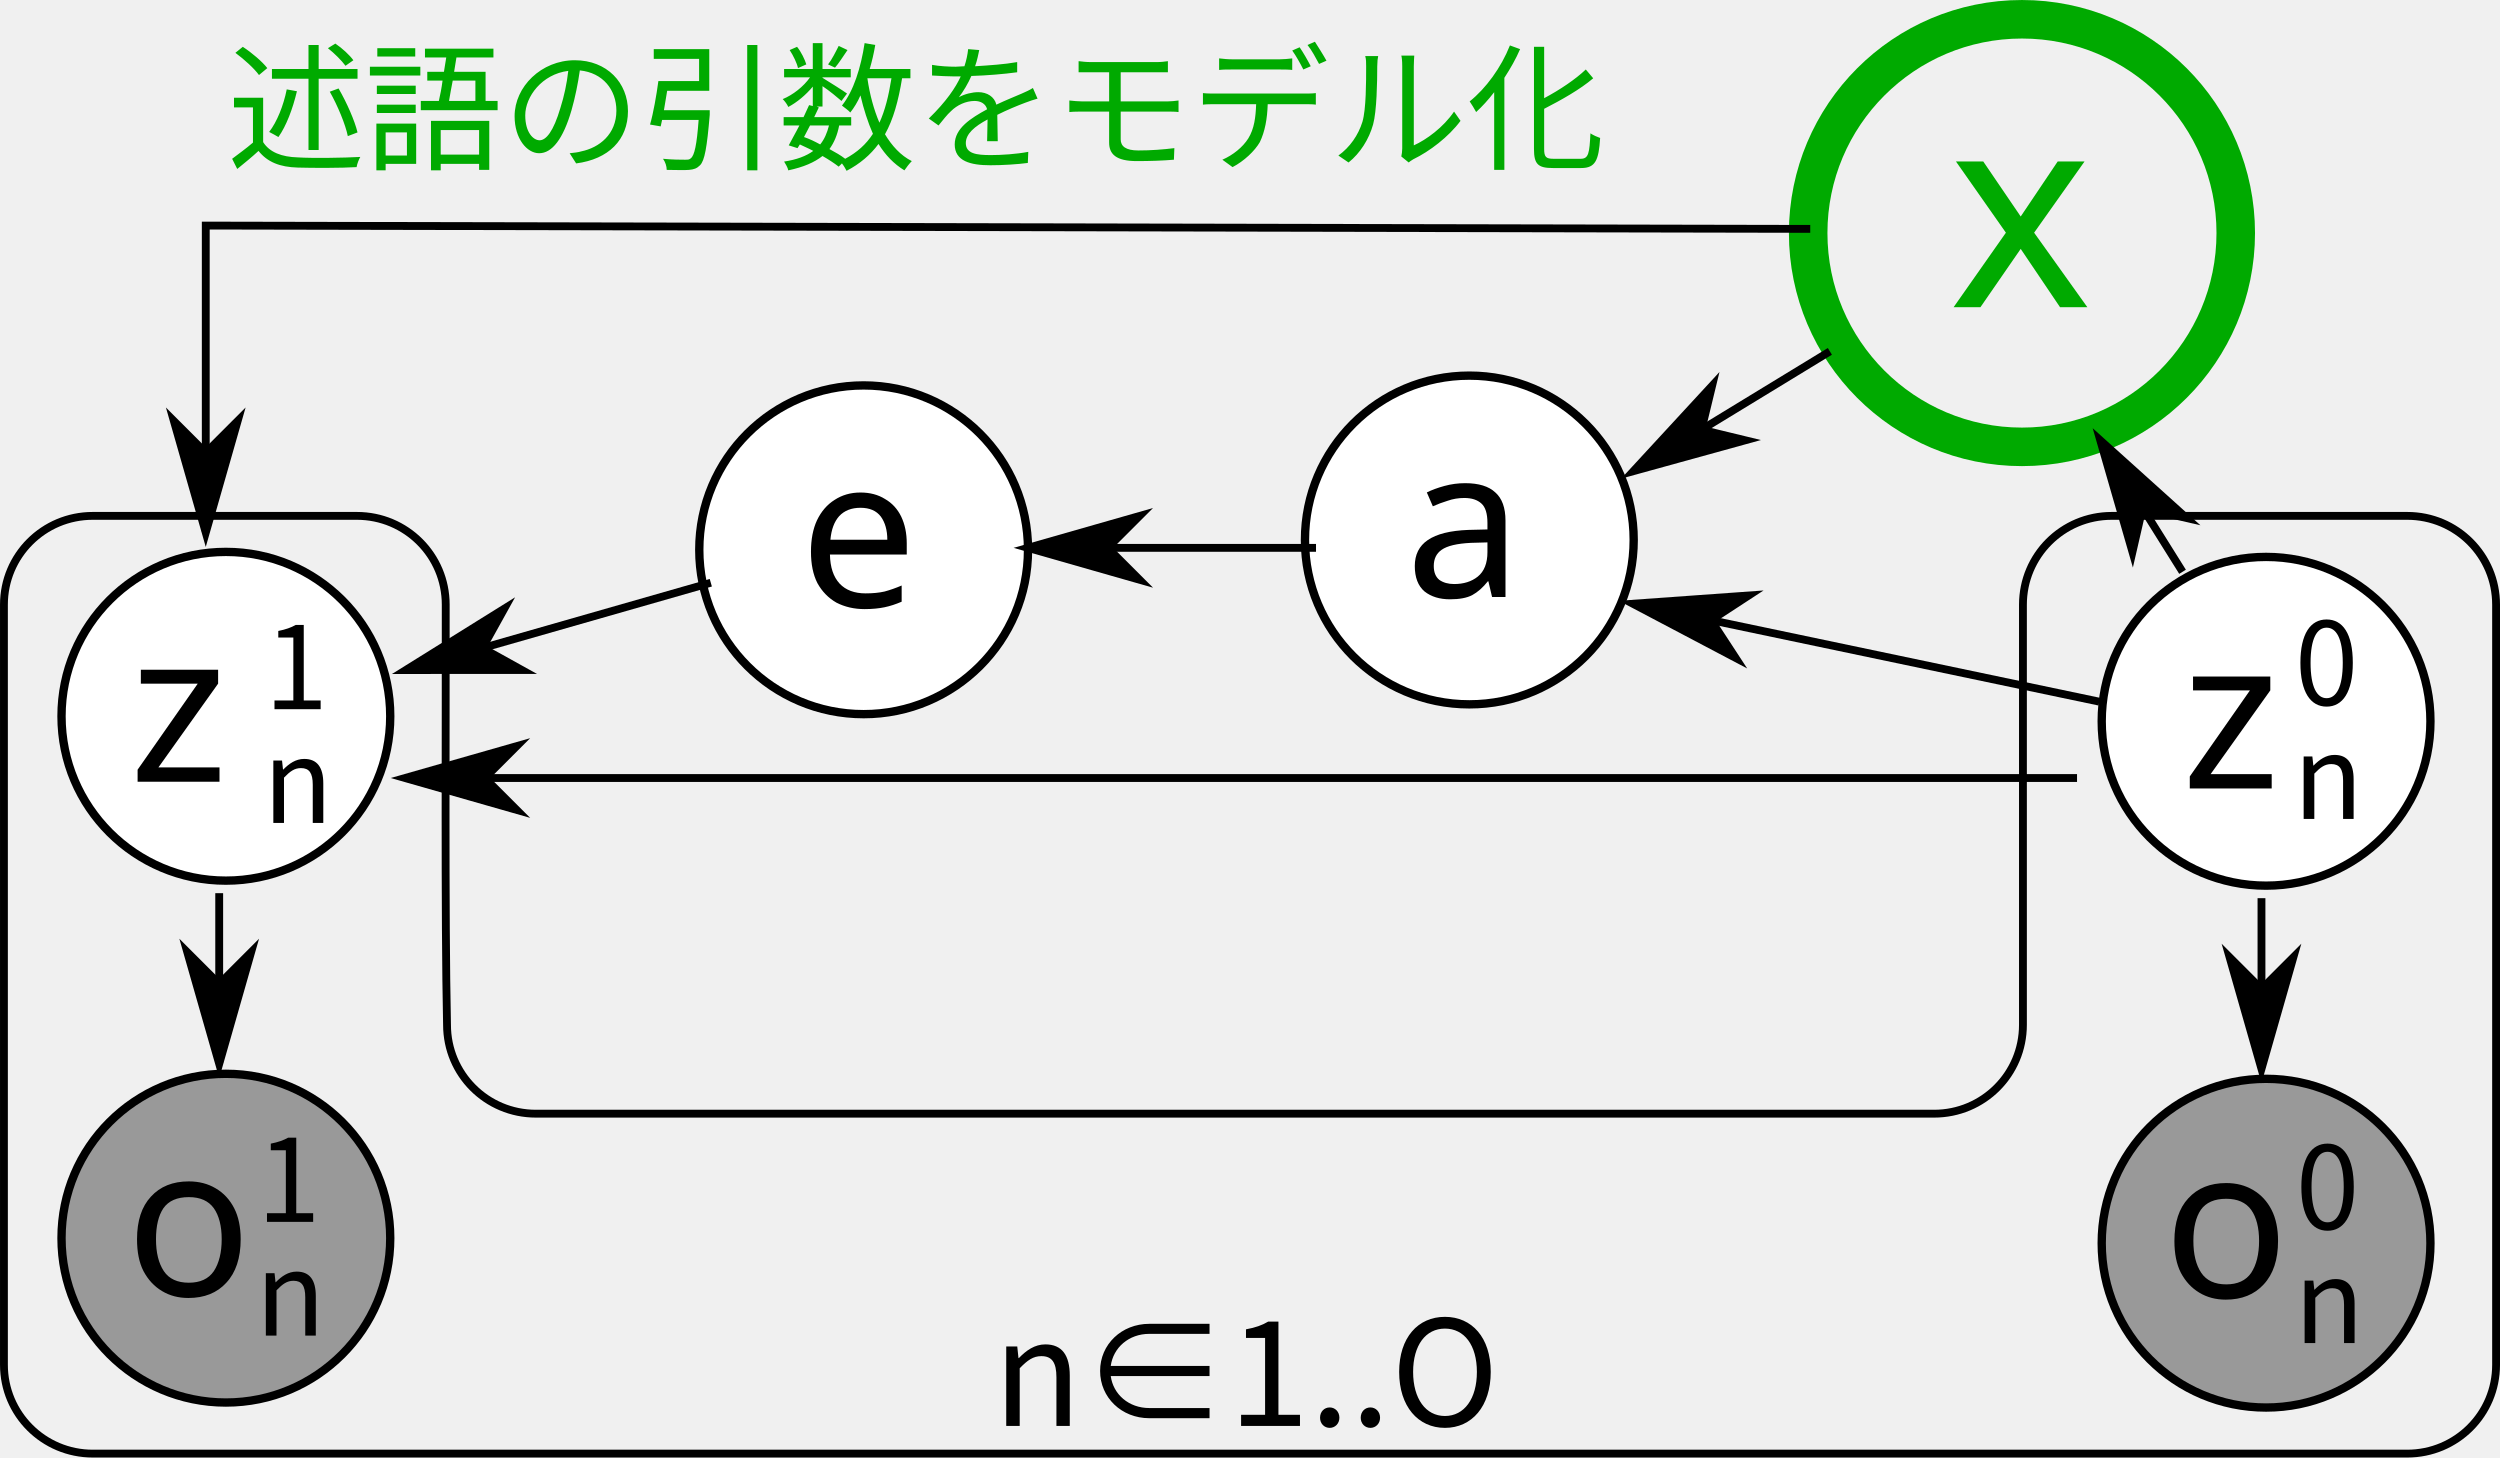
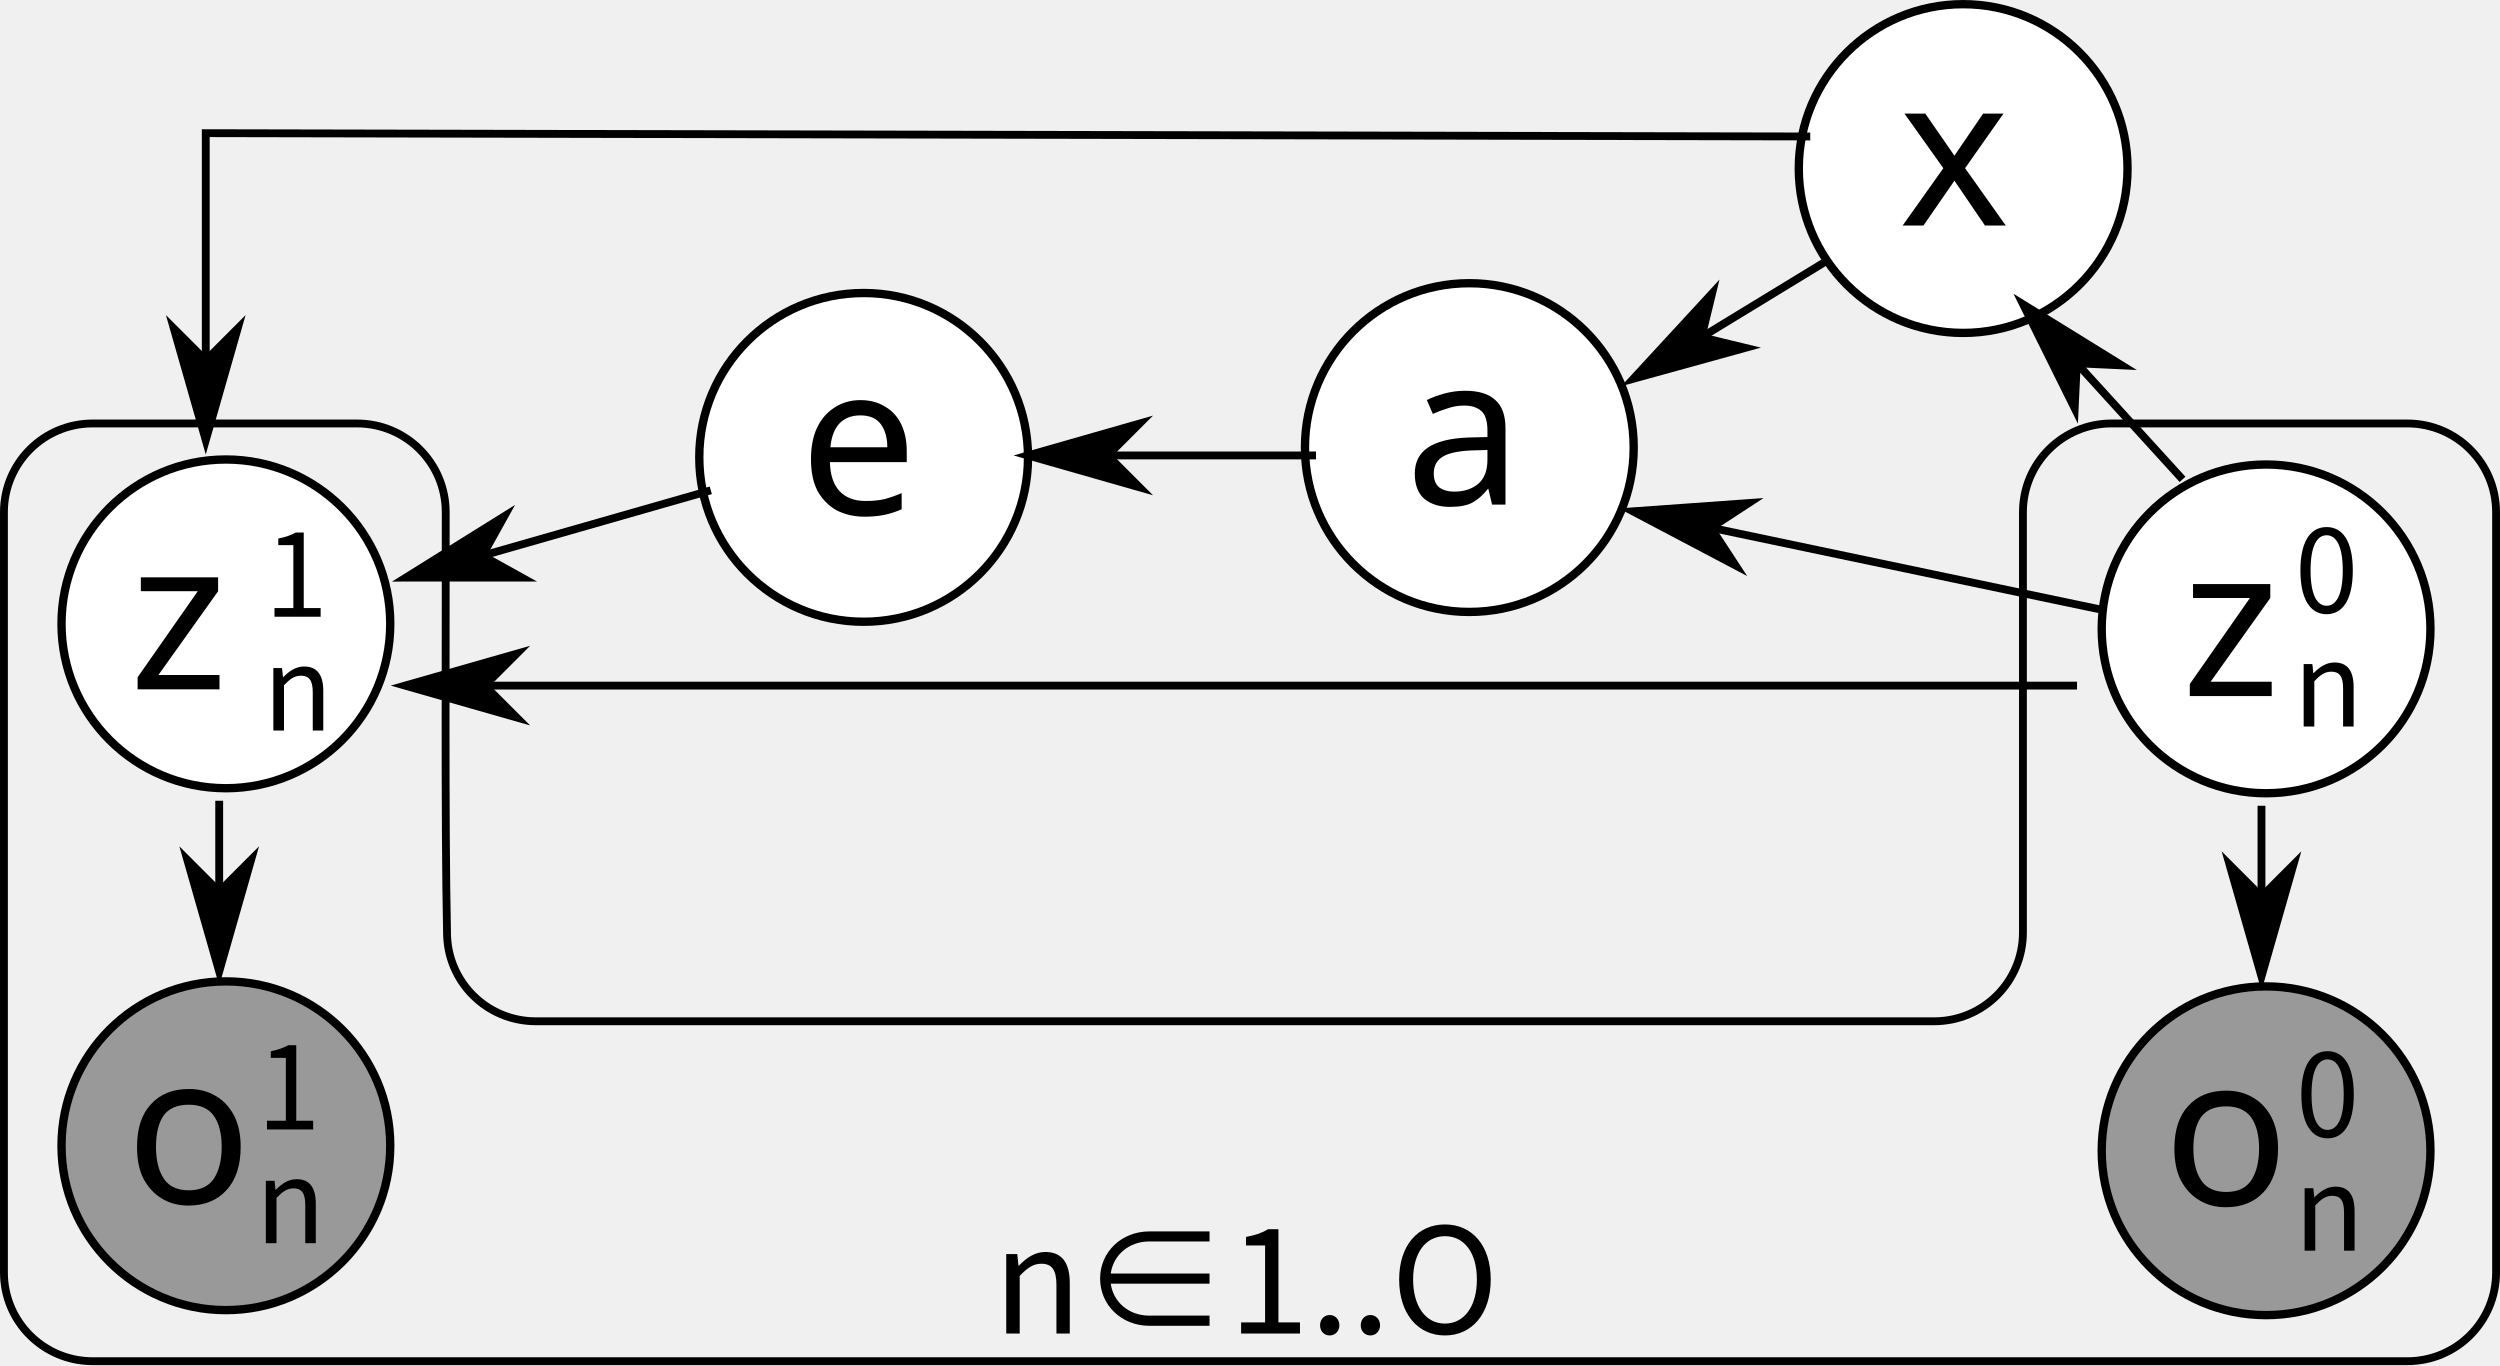
- <svg xmlns="http://www.w3.org/2000/svg" width="84.429mm" height="49.223mm" viewBox="0 0 84.429 49.223" version="1.1" id="svg8">
+ <svg xmlns="http://www.w3.org/2000/svg" width="84.429mm" height="46.103mm" viewBox="0 0 84.429 46.103" version="1.1" id="svg8">
  <defs id="defs2">
    <marker style="overflow:visible" id="marker2141" refX="0" refY="0" orient="auto">
      <path transform="matrix(-0.8,0,0,-0.8,-10,0)" style="fill:#000000;fill-opacity:1;fill-rule:evenodd;stroke:#000000;stroke-width:1pt;stroke-opacity:1" d="M 0,0 5,-5 -12.5,0 5,5 Z" id="path2139" />
    </marker>
    <marker style="overflow:visible" id="marker1440" refX="0" refY="0" orient="auto">
      <path transform="matrix(-0.8,0,0,-0.8,-10,0)" style="fill:#000000;fill-opacity:1;fill-rule:evenodd;stroke:#000000;stroke-width:1pt;stroke-opacity:1" d="M 0,0 5,-5 -12.5,0 5,5 Z" id="path1438" />
    </marker>
    <marker style="overflow:visible" id="Arrow1Lend" refX="0" refY="0" orient="auto">
      <path transform="matrix(-0.8,0,0,-0.8,-10,0)" style="fill:#000000;fill-opacity:1;fill-rule:evenodd;stroke:#000000;stroke-width:1pt;stroke-opacity:1" d="M 0,0 5,-5 -12.5,0 5,5 Z" id="path983" />
    </marker>
    <marker style="overflow:visible" id="Arrow1Lend-1" refX="0" refY="0" orient="auto">
      <path transform="matrix(-0.8,0,0,-0.8,-10,0)" style="fill:#000000;fill-opacity:1;fill-rule:evenodd;stroke:#000000;stroke-width:1pt;stroke-opacity:1" d="M 0,0 5,-5 -12.5,0 5,5 Z" id="path983-8" />
    </marker>
    <marker style="overflow:visible" id="Arrow1Lend-9" refX="0" refY="0" orient="auto">
      <path transform="matrix(-0.8,0,0,-0.8,-10,0)" style="fill:#000000;fill-opacity:1;fill-rule:evenodd;stroke:#000000;stroke-width:1pt;stroke-opacity:1" d="M 0,0 5,-5 -12.5,0 5,5 Z" id="path983-2" />
    </marker>
    <marker style="overflow:visible" id="Arrow1Lend-2" refX="0" refY="0" orient="auto">
      <path transform="matrix(-0.8,0,0,-0.8,-10,0)" style="fill:#000000;fill-opacity:1;fill-rule:evenodd;stroke:#000000;stroke-width:1pt;stroke-opacity:1" d="M 0,0 5,-5 -12.5,0 5,5 Z" id="path983-3" />
    </marker>
    <marker style="overflow:visible" id="marker1359-9" refX="0" refY="0" orient="auto">
      <path transform="matrix(-0.8,0,0,-0.8,-10,0)" style="fill:#000000;fill-opacity:1;fill-rule:evenodd;stroke:#000000;stroke-width:1pt;stroke-opacity:1" d="M 0,0 5,-5 -12.5,0 5,5 Z" id="path1357-2" />
    </marker>
    <marker style="overflow:visible" id="marker1440-8" refX="0" refY="0" orient="auto">
      <path transform="matrix(-0.8,0,0,-0.8,-10,0)" style="fill:#000000;fill-opacity:1;fill-rule:evenodd;stroke:#000000;stroke-width:1pt;stroke-opacity:1" d="M 0,0 5,-5 -12.5,0 5,5 Z" id="path1438-9" />
    </marker>
    <marker style="overflow:visible" id="marker1440-3" refX="0" refY="0" orient="auto">
      <path transform="matrix(-0.8,0,0,-0.8,-10,0)" style="fill:#000000;fill-opacity:1;fill-rule:evenodd;stroke:#000000;stroke-width:1pt;stroke-opacity:1" d="M 0,0 5,-5 -12.5,0 5,5 Z" id="path1438-6" />
    </marker>
    <marker style="overflow:visible" id="marker1359-1" refX="0" refY="0" orient="auto">
      <path transform="matrix(-0.8,0,0,-0.8,-10,0)" style="fill:#000000;fill-opacity:1;fill-rule:evenodd;stroke:#000000;stroke-width:1pt;stroke-opacity:1" d="M 0,0 5,-5 -12.5,0 5,5 Z" id="path1357-29" />
    </marker>
    <marker style="overflow:visible" id="marker1359-19" refX="0" refY="0" orient="auto">
      <path transform="matrix(-0.8,0,0,-0.8,-10,0)" style="fill:#000000;fill-opacity:1;fill-rule:evenodd;stroke:#000000;stroke-width:1pt;stroke-opacity:1" d="M 0,0 5,-5 -12.5,0 5,5 Z" id="path1357-4" />
    </marker>
    <marker style="overflow:visible" id="marker2141-8" refX="0" refY="0" orient="auto">
      <path transform="matrix(-0.8,0,0,-0.8,-10,0)" style="fill:#000000;fill-opacity:1;fill-rule:evenodd;stroke:#000000;stroke-width:1pt;stroke-opacity:1" d="M 0,0 5,-5 -12.5,0 5,5 Z" id="path2139-4" />
    </marker>
    <marker style="overflow:visible" id="marker1440-8-1" refX="0" refY="0" orient="auto">
      <path transform="matrix(-0.8,0,0,-0.8,-10,0)" style="fill:#000000;fill-opacity:1;fill-rule:evenodd;stroke:#000000;stroke-width:1pt;stroke-opacity:1" d="M 0,0 5,-5 -12.5,0 5,5 Z" id="path1438-9-0" />
    </marker>
    <marker style="overflow:visible" id="marker1440-8-3" refX="0" refY="0" orient="auto">
      <path transform="matrix(-0.8,0,0,-0.8,-10,0)" style="fill:#000000;fill-opacity:1;fill-rule:evenodd;stroke:#000000;stroke-width:1pt;stroke-opacity:1" d="M 0,0 5,-5 -12.5,0 5,5 Z" id="path1438-9-2" />
    </marker>
    <marker style="overflow:visible" id="marker1440-8-6" refX="0" refY="0" orient="auto">
      <path transform="matrix(-0.8,0,0,-0.8,-10,0)" style="fill:#000000;fill-opacity:1;fill-rule:evenodd;stroke:#000000;stroke-width:1pt;stroke-opacity:1" d="M 0,0 5,-5 -12.5,0 5,5 Z" id="path1438-9-1" />
    </marker>
    <marker style="overflow:visible" id="marker1440-8-5" refX="0" refY="0" orient="auto">
      <path transform="matrix(-0.8,0,0,-0.8,-10,0)" style="fill:#000000;fill-opacity:1;fill-rule:evenodd;stroke:#000000;stroke-width:1pt;stroke-opacity:1" d="M 0,0 5,-5 -12.5,0 5,5 Z" id="path1438-9-4" />
    </marker>
    <marker style="overflow:visible" id="marker1440-8-6-6" refX="0" refY="0" orient="auto">
      <path transform="matrix(-0.8,0,0,-0.8,-10,0)" style="fill:#000000;fill-opacity:1;fill-rule:evenodd;stroke:#000000;stroke-width:1pt;stroke-opacity:1" d="M 0,0 5,-5 -12.5,0 5,5 Z" id="path1438-9-1-5" />
    </marker>
    <marker style="overflow:visible" id="marker1440-8-1-3" refX="0" refY="0" orient="auto">
      <path transform="matrix(-0.8,0,0,-0.8,-10,0)" style="fill:#000000;fill-opacity:1;fill-rule:evenodd;stroke:#000000;stroke-width:1pt;stroke-opacity:1" d="M 0,0 5,-5 -12.5,0 5,5 Z" id="path1438-9-0-6" />
    </marker>
  </defs>
-   <g id="layer1" transform="translate(-7.570163,-14.45008)">
+   <g id="layer1" transform="translate(-7.570163,-17.57093)">
    <g id="g2517" transform="translate(20.72614)">
      <circle style="fill:#ffffff;stroke:#000000;stroke-width:0.282px;stop-color:#000000" id="path832-3" cx="63.373" cy="38.809" r="5.551" />
      <text xml:space="preserve" style="font-size:7.056px;line-height:100%;font-family:sans-serif;-inkscape-font-specification:'Noto Sans CJK JP';text-decoration:none;text-decoration-line:none;text-decoration-color:#000000;letter-spacing:0px;word-spacing:0px;fill:#000000;stroke-width:0.125;stop-color:#000000" x="60.517" y="41.078" id="text884">
        <tspan id="tspan882" x="60.517" y="41.078" style="stroke-width:0.125">z<tspan style="font-size:65%;baseline-shift:super" id="tspan886" />
        </tspan>
      </text>
      <text xml:space="preserve" style="font-style:normal;font-variant:normal;font-weight:normal;font-stretch:normal;font-size:14.667px;line-height:100%;font-family:'Noto Sans CJK JP';-inkscape-font-specification:'Noto Sans CJK JP';font-variant-ligatures:normal;font-variant-position:normal;font-variant-caps:normal;font-variant-numeric:normal;font-variant-alternates:normal;font-variant-east-asian:normal;font-feature-settings:normal;font-variation-settings:normal;text-indent:0;text-align:start;text-decoration:none;text-decoration-line:none;text-decoration-style:solid;text-decoration-color:#000000;letter-spacing:0px;word-spacing:0px;text-transform:none;writing-mode:lr-tb;direction:ltr;text-orientation:mixed;dominant-baseline:auto;baseline-shift:baseline;text-anchor:start;white-space:normal;shape-padding:0;shape-margin:0;inline-size:0;opacity:1;vector-effect:none;fill:#000000;fill-opacity:1;stroke-width:0.471;stroke-linecap:butt;stroke-linejoin:miter;stroke-miterlimit:4;stroke-dasharray:none;stroke-dashoffset:0;stroke-opacity:1;stop-color:#000000;stop-opacity:1" x="289.014" y="87.401" id="text1023" transform="matrix(0.2645833,0,0,0.2645833,-12.1304,15.1403)">
        <tspan id="tspan1021" x="289.014" y="87.401">0</tspan>
      </text>
      <text xml:space="preserve" style="font-style:normal;font-variant:normal;font-weight:normal;font-stretch:normal;font-size:14.667px;line-height:100%;font-family:'Noto Sans CJK JP';-inkscape-font-specification:'Noto Sans CJK JP';font-variant-ligatures:normal;font-variant-position:normal;font-variant-caps:normal;font-variant-numeric:normal;font-variant-alternates:normal;font-variant-east-asian:normal;font-feature-settings:normal;font-variation-settings:normal;text-indent:0;text-align:start;text-decoration:none;text-decoration-line:none;text-decoration-style:solid;text-decoration-color:#000000;letter-spacing:0px;word-spacing:0px;text-transform:none;writing-mode:lr-tb;direction:ltr;text-orientation:mixed;dominant-baseline:auto;baseline-shift:baseline;text-anchor:start;white-space:normal;shape-padding:0;shape-margin:0;inline-size:0;opacity:1;vector-effect:none;fill:#000000;fill-opacity:1;stroke-width:0.471;stroke-linecap:butt;stroke-linejoin:miter;stroke-miterlimit:4;stroke-dasharray:none;stroke-dashoffset:0;stroke-opacity:1;stop-color:#000000;stop-opacity:1" x="291.02" y="96.235" id="text1027" transform="matrix(0.2645833,0,0,0.2645833,-12.71189,16.64438)">
        <tspan id="tspan1025" x="291.02" y="96.235">n</tspan>
      </text>
    </g>
    <g id="g2511" transform="translate(20.72614,-1.865748)">
      <circle style="fill:#999999;stroke:#000000;stroke-width:0.282px;stop-color:#000000" id="path832-7" cx="63.373" cy="58.3" r="5.551" />
      <text xml:space="preserve" style="font-size:7.056px;line-height:100%;font-family:sans-serif;-inkscape-font-specification:'Noto Sans CJK JP';text-decoration:none;text-decoration-line:none;text-decoration-color:#000000;letter-spacing:0px;word-spacing:0px;fill:#000000;stroke-width:0.125;stop-color:#000000" x="59.886" y="60.127" id="text884-5">
        <tspan id="tspan882-6" x="59.886" y="60.127" style="stroke-width:0.125">o<tspan style="font-size:4.586px;baseline-shift:super;stroke-width:0.125" id="tspan886-2" />
        </tspan>
      </text>
      <text xml:space="preserve" style="font-style:normal;font-variant:normal;font-weight:normal;font-stretch:normal;font-size:14.667px;line-height:100%;font-family:'Noto Sans CJK JP';-inkscape-font-specification:'Noto Sans CJK JP';font-variant-ligatures:normal;font-variant-position:normal;font-variant-caps:normal;font-variant-numeric:normal;font-variant-alternates:normal;font-variant-east-asian:normal;font-feature-settings:normal;font-variation-settings:normal;text-indent:0;text-align:start;text-decoration:none;text-decoration-line:none;text-decoration-style:solid;text-decoration-color:#000000;letter-spacing:0px;word-spacing:0px;text-transform:none;writing-mode:lr-tb;direction:ltr;text-orientation:mixed;dominant-baseline:auto;baseline-shift:baseline;text-anchor:start;white-space:normal;shape-padding:0;shape-margin:0;inline-size:0;vector-effect:none;fill:#000000;fill-opacity:1;stroke-width:0.471;stroke-linecap:butt;stroke-linejoin:miter;stroke-miterlimit:4;stroke-dasharray:none;stroke-dashoffset:0;stroke-opacity:1;stop-color:#000000" x="289.014" y="87.401" id="text1023-3" transform="matrix(0.2645833,0,0,0.2645833,-12.09791,34.70674)">
        <tspan id="tspan1021-6" x="289.014" y="87.401">0</tspan>
      </text>
      <text xml:space="preserve" style="font-style:normal;font-variant:normal;font-weight:normal;font-stretch:normal;font-size:14.667px;line-height:100%;font-family:'Noto Sans CJK JP';-inkscape-font-specification:'Noto Sans CJK JP';font-variant-ligatures:normal;font-variant-position:normal;font-variant-caps:normal;font-variant-numeric:normal;font-variant-alternates:normal;font-variant-east-asian:normal;font-feature-settings:normal;font-variation-settings:normal;text-indent:0;text-align:start;text-decoration:none;text-decoration-line:none;text-decoration-style:solid;text-decoration-color:#000000;letter-spacing:0px;word-spacing:0px;text-transform:none;writing-mode:lr-tb;direction:ltr;text-orientation:mixed;dominant-baseline:auto;baseline-shift:baseline;text-anchor:start;white-space:normal;shape-padding:0;shape-margin:0;inline-size:0;vector-effect:none;fill:#000000;fill-opacity:1;stroke-width:0.471;stroke-linecap:butt;stroke-linejoin:miter;stroke-miterlimit:4;stroke-dasharray:none;stroke-dashoffset:0;stroke-opacity:1;stop-color:#000000" x="291.02" y="96.235" id="text1027-7" transform="matrix(0.2645833,0,0,0.2645833,-12.6794,36.21082)">
        <tspan id="tspan1025-5" x="291.02" y="96.235">n</tspan>
      </text>
    </g>
    <g id="g2528" transform="translate(-21.54443,-0.16936)">
      <circle style="fill:#ffffff;stroke:#000000;stroke-width:0.282px;stop-color:#000000" id="path832" cx="36.743" cy="38.809" r="5.551" />
      <text xml:space="preserve" style="font-size:7.056px;line-height:100%;font-family:sans-serif;-inkscape-font-specification:'Noto Sans CJK JP';text-decoration:none;text-decoration-line:none;text-decoration-color:#000000;letter-spacing:0px;word-spacing:0px;fill:#000000;stroke-width:0.125;stop-color:#000000" x="33.482" y="41.018" id="text884-9">
        <tspan id="tspan882-1" x="33.482" y="41.018" style="stroke-width:0.125">z<tspan style="font-size:4.586px;baseline-shift:super;stroke-width:0.125" id="tspan886-27" />
        </tspan>
      </text>
      <text xml:space="preserve" style="font-style:normal;font-variant:normal;font-weight:normal;font-stretch:normal;font-size:14.667px;line-height:100%;font-family:'Noto Sans CJK JP';-inkscape-font-specification:'Noto Sans CJK JP';font-variant-ligatures:normal;font-variant-position:normal;font-variant-caps:normal;font-variant-numeric:normal;font-variant-alternates:normal;font-variant-east-asian:normal;font-feature-settings:normal;font-variation-settings:normal;text-indent:0;text-align:start;text-decoration:none;text-decoration-line:none;text-decoration-style:solid;text-decoration-color:#000000;letter-spacing:0px;word-spacing:0px;text-transform:none;writing-mode:lr-tb;direction:ltr;text-orientation:mixed;dominant-baseline:auto;baseline-shift:baseline;text-anchor:start;white-space:normal;shape-padding:0;shape-margin:0;inline-size:0;vector-effect:none;fill:#000000;fill-opacity:1;stroke-width:0.471;stroke-linecap:butt;stroke-linejoin:miter;stroke-miterlimit:4;stroke-dasharray:none;stroke-dashoffset:0;stroke-opacity:1;stop-color:#000000" x="289.014" y="87.401" id="text1023-35" transform="matrix(0.2645833,0,0,0.2645833,-38.42722,15.44532)">
        <tspan id="tspan1021-62" x="289.014" y="87.401">1</tspan>
      </text>
      <text xml:space="preserve" style="font-style:normal;font-variant:normal;font-weight:normal;font-stretch:normal;font-size:14.667px;line-height:100%;font-family:'Noto Sans CJK JP';-inkscape-font-specification:'Noto Sans CJK JP';font-variant-ligatures:normal;font-variant-position:normal;font-variant-caps:normal;font-variant-numeric:normal;font-variant-alternates:normal;font-variant-east-asian:normal;font-feature-settings:normal;font-variation-settings:normal;text-indent:0;text-align:start;text-decoration:none;text-decoration-line:none;text-decoration-style:solid;text-decoration-color:#000000;letter-spacing:0px;word-spacing:0px;text-transform:none;writing-mode:lr-tb;direction:ltr;text-orientation:mixed;dominant-baseline:auto;baseline-shift:baseline;text-anchor:start;white-space:normal;shape-padding:0;shape-margin:0;inline-size:0;vector-effect:none;fill:#000000;fill-opacity:1;stroke-width:0.471;stroke-linecap:butt;stroke-linejoin:miter;stroke-miterlimit:4;stroke-dasharray:none;stroke-dashoffset:0;stroke-opacity:1;stop-color:#000000" x="291.02" y="96.235" id="text1027-9" transform="matrix(0.2645833,0,0,0.2645833,-39.00871,16.94941)">
        <tspan id="tspan1025-1" x="291.02" y="96.235">n</tspan>
      </text>
    </g>
    <g id="g2534" transform="translate(-21.54443,-2.035108)">
      <circle style="fill:#999999;stroke:#000000;stroke-width:0.282px;stop-color:#000000" id="path832-6" cx="36.743" cy="58.3" r="5.551" />
      <text xml:space="preserve" style="font-size:7.056px;line-height:100%;font-family:sans-serif;-inkscape-font-specification:'Noto Sans CJK JP';text-decoration:none;text-decoration-line:none;text-decoration-color:#000000;letter-spacing:0px;word-spacing:0px;fill:#000000;stroke-width:0.125;stop-color:#000000" x="33.352" y="60.244" id="text884-5-0">
        <tspan id="tspan882-6-9" x="33.352" y="60.244" style="stroke-width:0.125">o<tspan style="font-size:4.586px;baseline-shift:super;stroke-width:0.125" id="tspan886-2-3" />
        </tspan>
      </text>
      <text xml:space="preserve" style="font-style:normal;font-variant:normal;font-weight:normal;font-stretch:normal;font-size:14.667px;line-height:100%;font-family:'Noto Sans CJK JP';-inkscape-font-specification:'Noto Sans CJK JP';font-variant-ligatures:normal;font-variant-position:normal;font-variant-caps:normal;font-variant-numeric:normal;font-variant-alternates:normal;font-variant-east-asian:normal;font-feature-settings:normal;font-variation-settings:normal;text-indent:0;text-align:start;text-decoration:none;text-decoration-line:none;text-decoration-style:solid;text-decoration-color:#000000;letter-spacing:0px;word-spacing:0px;text-transform:none;writing-mode:lr-tb;direction:ltr;text-orientation:mixed;dominant-baseline:auto;baseline-shift:baseline;text-anchor:start;white-space:normal;shape-padding:0;shape-margin:0;inline-size:0;vector-effect:none;fill:#000000;fill-opacity:1;stroke-width:0.471;stroke-linecap:butt;stroke-linejoin:miter;stroke-miterlimit:4;stroke-dasharray:none;stroke-dashoffset:0;stroke-opacity:1;stop-color:#000000" x="289.014" y="87.401" id="text1023-35-2" transform="matrix(0.2645833,0,0,0.2645833,-38.6803,34.62521)">
        <tspan id="tspan1021-62-7" x="289.014" y="87.401">1</tspan>
      </text>
      <text xml:space="preserve" style="font-style:normal;font-variant:normal;font-weight:normal;font-stretch:normal;font-size:14.667px;line-height:100%;font-family:'Noto Sans CJK JP';-inkscape-font-specification:'Noto Sans CJK JP';font-variant-ligatures:normal;font-variant-position:normal;font-variant-caps:normal;font-variant-numeric:normal;font-variant-alternates:normal;font-variant-east-asian:normal;font-feature-settings:normal;font-variation-settings:normal;text-indent:0;text-align:start;text-decoration:none;text-decoration-line:none;text-decoration-style:solid;text-decoration-color:#000000;letter-spacing:0px;word-spacing:0px;text-transform:none;writing-mode:lr-tb;direction:ltr;text-orientation:mixed;dominant-baseline:auto;baseline-shift:baseline;text-anchor:start;white-space:normal;shape-padding:0;shape-margin:0;inline-size:0;vector-effect:none;fill:#000000;fill-opacity:1;stroke-width:0.471;stroke-linecap:butt;stroke-linejoin:miter;stroke-miterlimit:4;stroke-dasharray:none;stroke-dashoffset:0;stroke-opacity:1;stop-color:#000000" x="291.02" y="96.235" id="text1027-9-0" transform="matrix(0.2645833,0,0,0.2645833,-39.26179,36.12929)">
        <tspan id="tspan1025-1-9" x="291.02" y="96.235">n</tspan>
      </text>
    </g>
    <g id="g2522" transform="translate(-13.49118,9.411271)">
      <circle style="fill:#ffffff;stroke:#000000;stroke-width:0.282px;stop-color:#000000" id="path832-3-5" cx="50.228" cy="23.606" r="5.551" />
      <text xml:space="preserve" style="font-size:7.056px;line-height:100%;font-family:sans-serif;-inkscape-font-specification:'Noto Sans CJK JP';text-decoration:none;text-decoration-line:none;text-decoration-color:#000000;letter-spacing:0px;word-spacing:0px;fill:#000000;stroke-width:0.125;stop-color:#000000" x="48.06" y="25.531" id="text884-6">
        <tspan id="tspan882-0" x="48.06" y="25.531" style="stroke-width:0.125">e</tspan>
      </text>
    </g>
    <path style="fill:none;stroke:#000000;stroke-width:0.265;stroke-linecap:butt;stroke-linejoin:miter;stroke-miterlimit:4;stroke-dasharray:none;stroke-opacity:1;marker-end:url(#Arrow1Lend)" d="m 83.944,44.783 v 5.734" id="path978" />
    <path style="fill:none;stroke:#000000;stroke-width:0.265;stroke-linecap:butt;stroke-linejoin:miter;stroke-miterlimit:4;stroke-dasharray:none;stroke-opacity:1;marker-end:url(#Arrow1Lend-1)" d="m 14.973,44.614 v 5.734" id="path978-7" />
    <path style="font-variation-settings:normal;opacity:1;vector-effect:none;fill:none;fill-opacity:1;stroke:#000000;stroke-width:0.265;stroke-linecap:butt;stroke-linejoin:miter;stroke-miterlimit:4;stroke-dasharray:none;stroke-dashoffset:0;stroke-opacity:1;marker-end:url(#marker1440-8);stop-color:#000000;stop-opacity:1" d="M 77.715,40.725 H 21.279" id="path1397-7" />
    <path style="font-variation-settings:normal;opacity:1;vector-effect:none;fill:none;fill-opacity:1;stroke:#000000;stroke-width:0.265;stroke-linecap:butt;stroke-linejoin:miter;stroke-miterlimit:4;stroke-dasharray:none;stroke-dashoffset:0;stroke-opacity:1;marker-end:url(#marker2141);stop-color:#000000;stop-opacity:1" d="M 78.468,38.147 62.746,34.846" id="path2045" />
    <path style="font-variation-settings:normal;opacity:1;vector-effect:none;fill:none;fill-opacity:1;stroke:#000000;stroke-width:0.265;stroke-linecap:butt;stroke-linejoin:miter;stroke-miterlimit:4;stroke-dasharray:none;stroke-dashoffset:0;stroke-opacity:1;marker-end:url(#marker2141-8);stop-color:#000000;stop-opacity:1" d="M 31.575,34.13 21.302,37.07" id="path2045-5" />
-     <circle style="fill:none;stroke:#00aa00;stroke-width:1.301;stroke-dasharray:none;stop-color:#000000" id="path832-3-5-0" cx="75.855" cy="22.321" r="7.22" />
-     <text xml:space="preserve" style="font-size:9.177px;line-height:100%;font-family:sans-serif;-inkscape-font-specification:'Noto Sans CJK JP';text-decoration:none;text-decoration-line:none;text-decoration-color:#000000;letter-spacing:0px;word-spacing:0px;fill:#00aa00;stroke-width:0.162;stop-color:#000000" x="73.376" y="24.826" id="text884-6-3">
-       <tspan id="tspan882-0-6" x="73.376" y="24.826" style="font-weight:normal;fill:#00aa00;stroke-width:0.162">x</tspan>
-     </text>
-     <path style="font-variation-settings:normal;opacity:1;vector-effect:none;fill:none;fill-opacity:1;stroke:#000000;stroke-width:0.265;stroke-linecap:butt;stroke-linejoin:miter;stroke-miterlimit:4;stroke-dasharray:none;stroke-dashoffset:0;stroke-opacity:1;marker-end:url(#marker1440-8-1);stop-color:#000000;stop-opacity:1" d="M 81.278,33.76 78.516,29.347" id="path1397-7-6" />
+     <g id="g2539" transform="translate(-6.034854,7.618183)">
+       <circle style="fill:#ffffff;stroke:#000000;stroke-width:0.282px;stop-color:#000000" id="path832-3-5-0" cx="79.904" cy="15.645" r="5.551" />
+       <text xml:space="preserve" style="font-size:7.056px;line-height:100%;font-family:sans-serif;-inkscape-font-specification:'Noto Sans CJK JP';text-decoration:none;text-decoration-line:none;text-decoration-color:#000000;letter-spacing:0px;word-spacing:0px;fill:#000000;stroke-width:0.125;stop-color:#000000" x="77.735" y="17.571" id="text884-6-3">
+         <tspan id="tspan882-0-6" x="77.735" y="17.571" style="stroke-width:0.125">x</tspan>
+       </text>
+     </g>
+     <path style="font-variation-settings:normal;opacity:1;vector-effect:none;fill:none;fill-opacity:1;stroke:#000000;stroke-width:0.265;stroke-linecap:butt;stroke-linejoin:miter;stroke-miterlimit:4;stroke-dasharray:none;stroke-dashoffset:0;stroke-opacity:1;marker-end:url(#marker1440-8-1);stop-color:#000000;stop-opacity:1" d="M 81.278,33.76 75.914,27.871" id="path1397-7-6" />
    <path style="font-variation-settings:normal;opacity:1;vector-effect:none;fill:none;fill-opacity:1;stroke:#000000;stroke-width:0.265;stroke-linecap:butt;stroke-linejoin:miter;stroke-miterlimit:4;stroke-dasharray:none;stroke-dashoffset:0;stroke-opacity:1;marker-end:url(#marker1440-8-3);stop-color:#000000;stop-opacity:1" d="M 68.705,22.18 14.519,22.068 v 10.339" id="path1397-7-0" />
    <path style="font-variation-settings:normal;opacity:1;vector-effect:none;fill:none;fill-opacity:1;stroke:#000000;stroke-width:0.265;stroke-linecap:butt;stroke-linejoin:miter;stroke-miterlimit:4;stroke-dasharray:none;stroke-dashoffset:0;stroke-opacity:1;marker-end:url(#marker1440-8-6);stop-color:#000000;stop-opacity:1" d="m 69.368,26.316 -6.61,4.03" id="path1397-7-5" />
    <g id="g2539-7" transform="translate(-22.71223,17.04118)">
      <circle style="fill:#ffffff;stroke:#000000;stroke-width:0.282px;stop-color:#000000" id="path832-3-5-0-5" cx="79.904" cy="15.645" r="5.551" />
      <text xml:space="preserve" style="font-size:7.056px;line-height:100%;font-family:sans-serif;-inkscape-font-specification:'Noto Sans CJK JP';text-decoration:none;text-decoration-line:none;text-decoration-color:#000000;letter-spacing:0px;word-spacing:0px;fill:#000000;stroke-width:0.125;stop-color:#000000" x="77.735" y="17.571" id="text884-6-3-3">
        <tspan id="tspan882-0-6-5" x="77.735" y="17.571" style="stroke-width:0.125">a</tspan>
      </text>
    </g>
    <path style="font-variation-settings:normal;vector-effect:none;fill:none;fill-opacity:1;stroke:#000000;stroke-width:0.265;stroke-linecap:butt;stroke-linejoin:miter;stroke-miterlimit:4;stroke-dasharray:none;stroke-dashoffset:0;stroke-opacity:1;marker-end:url(#marker1440-8-1-3);stop-color:#000000" d="M 52.014,32.952 H 42.315" id="path1397-7-6-6" />
    <path id="rect1015" style="fill:none;stroke:#000000;stroke-width:0.265;stroke-linejoin:bevel;stop-color:#000000" d="m 75.888,34.872 c 0,-1.662 1.338,-3 3,-3 h 9.979 c 1.662,0 3,1.338 3,3 v 25.669 c 0,1.662 -1.338,3 -3,3 H 10.703 c -1.662,0 -3,-1.338 -3,-3 V 34.872 c 0,-1.662 1.338,-3 3,-3 h 8.92 c 1.662,0 3,1.338 3,3 0.007,3.679 -0.035,10.511 0.044,14.189 0,1.662 1.338,3 3,3 h 47.221 c 1.662,0 3,-1.338 3,-3 z" />
    <text xml:space="preserve" style="font-style:normal;font-variant:normal;font-weight:normal;font-stretch:normal;font-size:18.667px;line-height:100%;font-family:'Noto Sans CJK JP';-inkscape-font-specification:'Noto Sans CJK JP';font-variant-ligatures:normal;font-variant-position:normal;font-variant-caps:normal;font-variant-numeric:normal;font-variant-alternates:normal;font-variant-east-asian:normal;font-feature-settings:normal;font-variation-settings:normal;text-indent:0;text-align:start;text-decoration:none;text-decoration-line:none;text-decoration-style:solid;text-decoration-color:#000000;letter-spacing:0px;word-spacing:0px;text-transform:none;writing-mode:lr-tb;direction:ltr;text-orientation:mixed;dominant-baseline:auto;baseline-shift:baseline;text-anchor:start;white-space:normal;shape-padding:0;shape-margin:0;inline-size:0;opacity:1;vector-effect:none;fill:#000000;fill-opacity:1;stroke-width:0.471;stroke-linecap:butt;stroke-linejoin:miter;stroke-miterlimit:4;stroke-dasharray:none;stroke-dashoffset:0;stroke-opacity:1;stop-color:#000000;stop-opacity:1" x="310.865" y="183" id="text1019" transform="matrix(0.2645833,0,0,0.2645833,-41.15144,14.18681)">
      <tspan id="tspan1017" x="310.865" y="183">n∈1..O</tspan>
    </text>
-     <text xml:space="preserve" style="font-size:4.652px;line-height:100%;font-family:'Noto Sans CJK JP';-inkscape-font-specification:'Noto Sans CJK JP';text-align:end;text-decoration:none;text-decoration-line:none;text-decoration-color:#000000;letter-spacing:0px;word-spacing:0px;text-anchor:end;fill:#00aa00;stroke:none;stroke-width:1;stroke-dasharray:none" x="66.97" y="19.827" id="text1">
-       <tspan id="tspan1" style="text-align:end;text-anchor:end;fill:#00aa00;stroke:none;stroke-width:1" x="66.97" y="19.827">述語の引数をモデル化</tspan>
-     </text>
  </g>
</svg>
